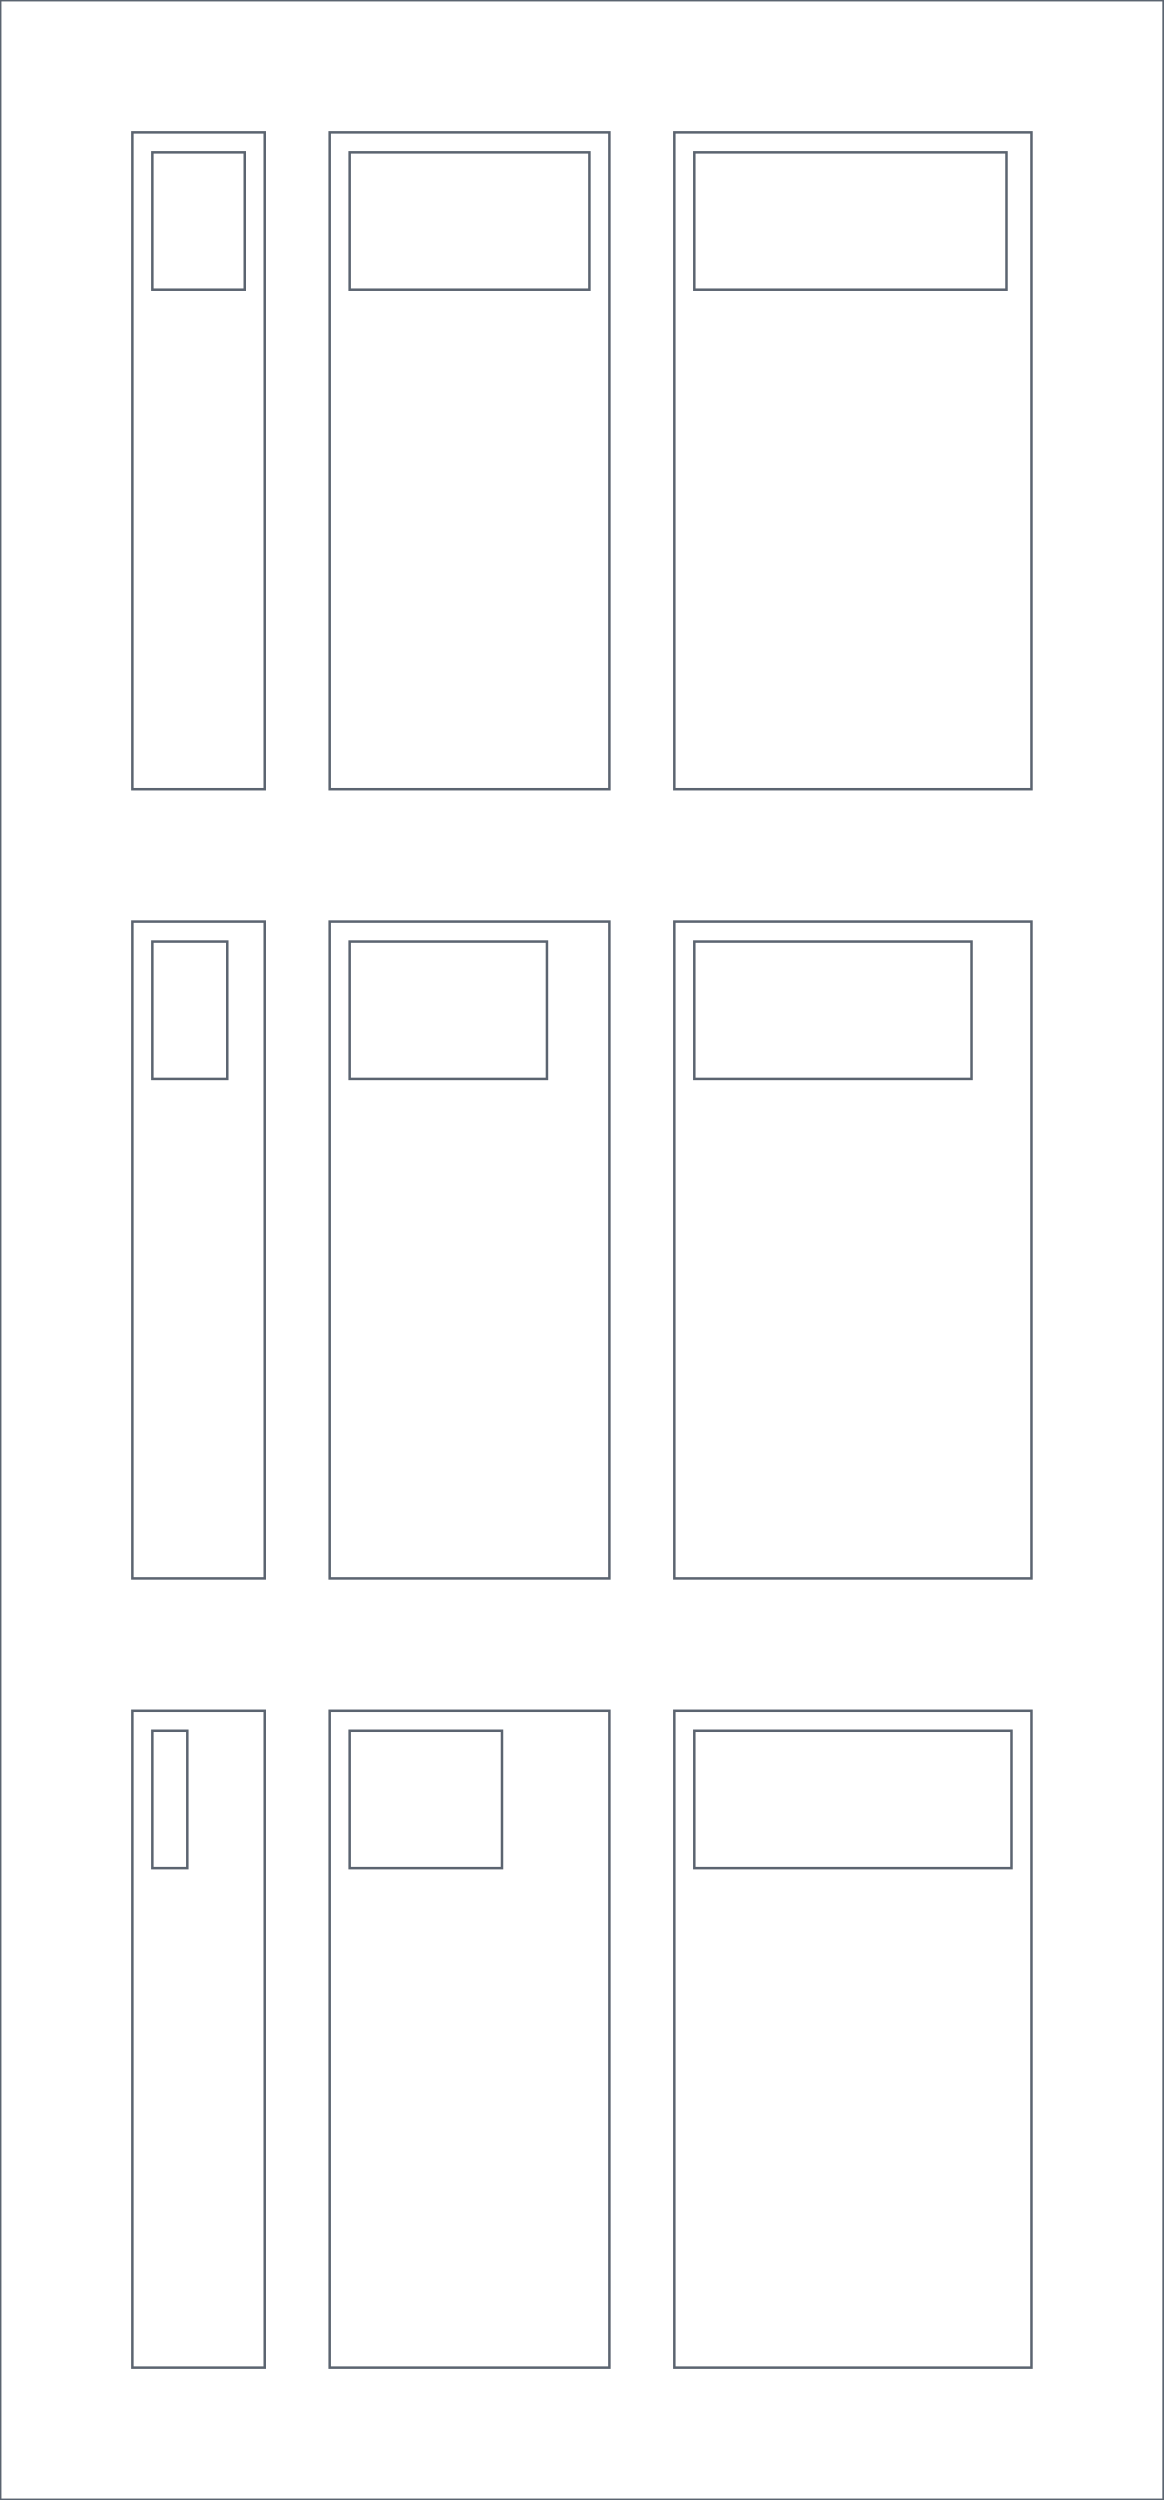
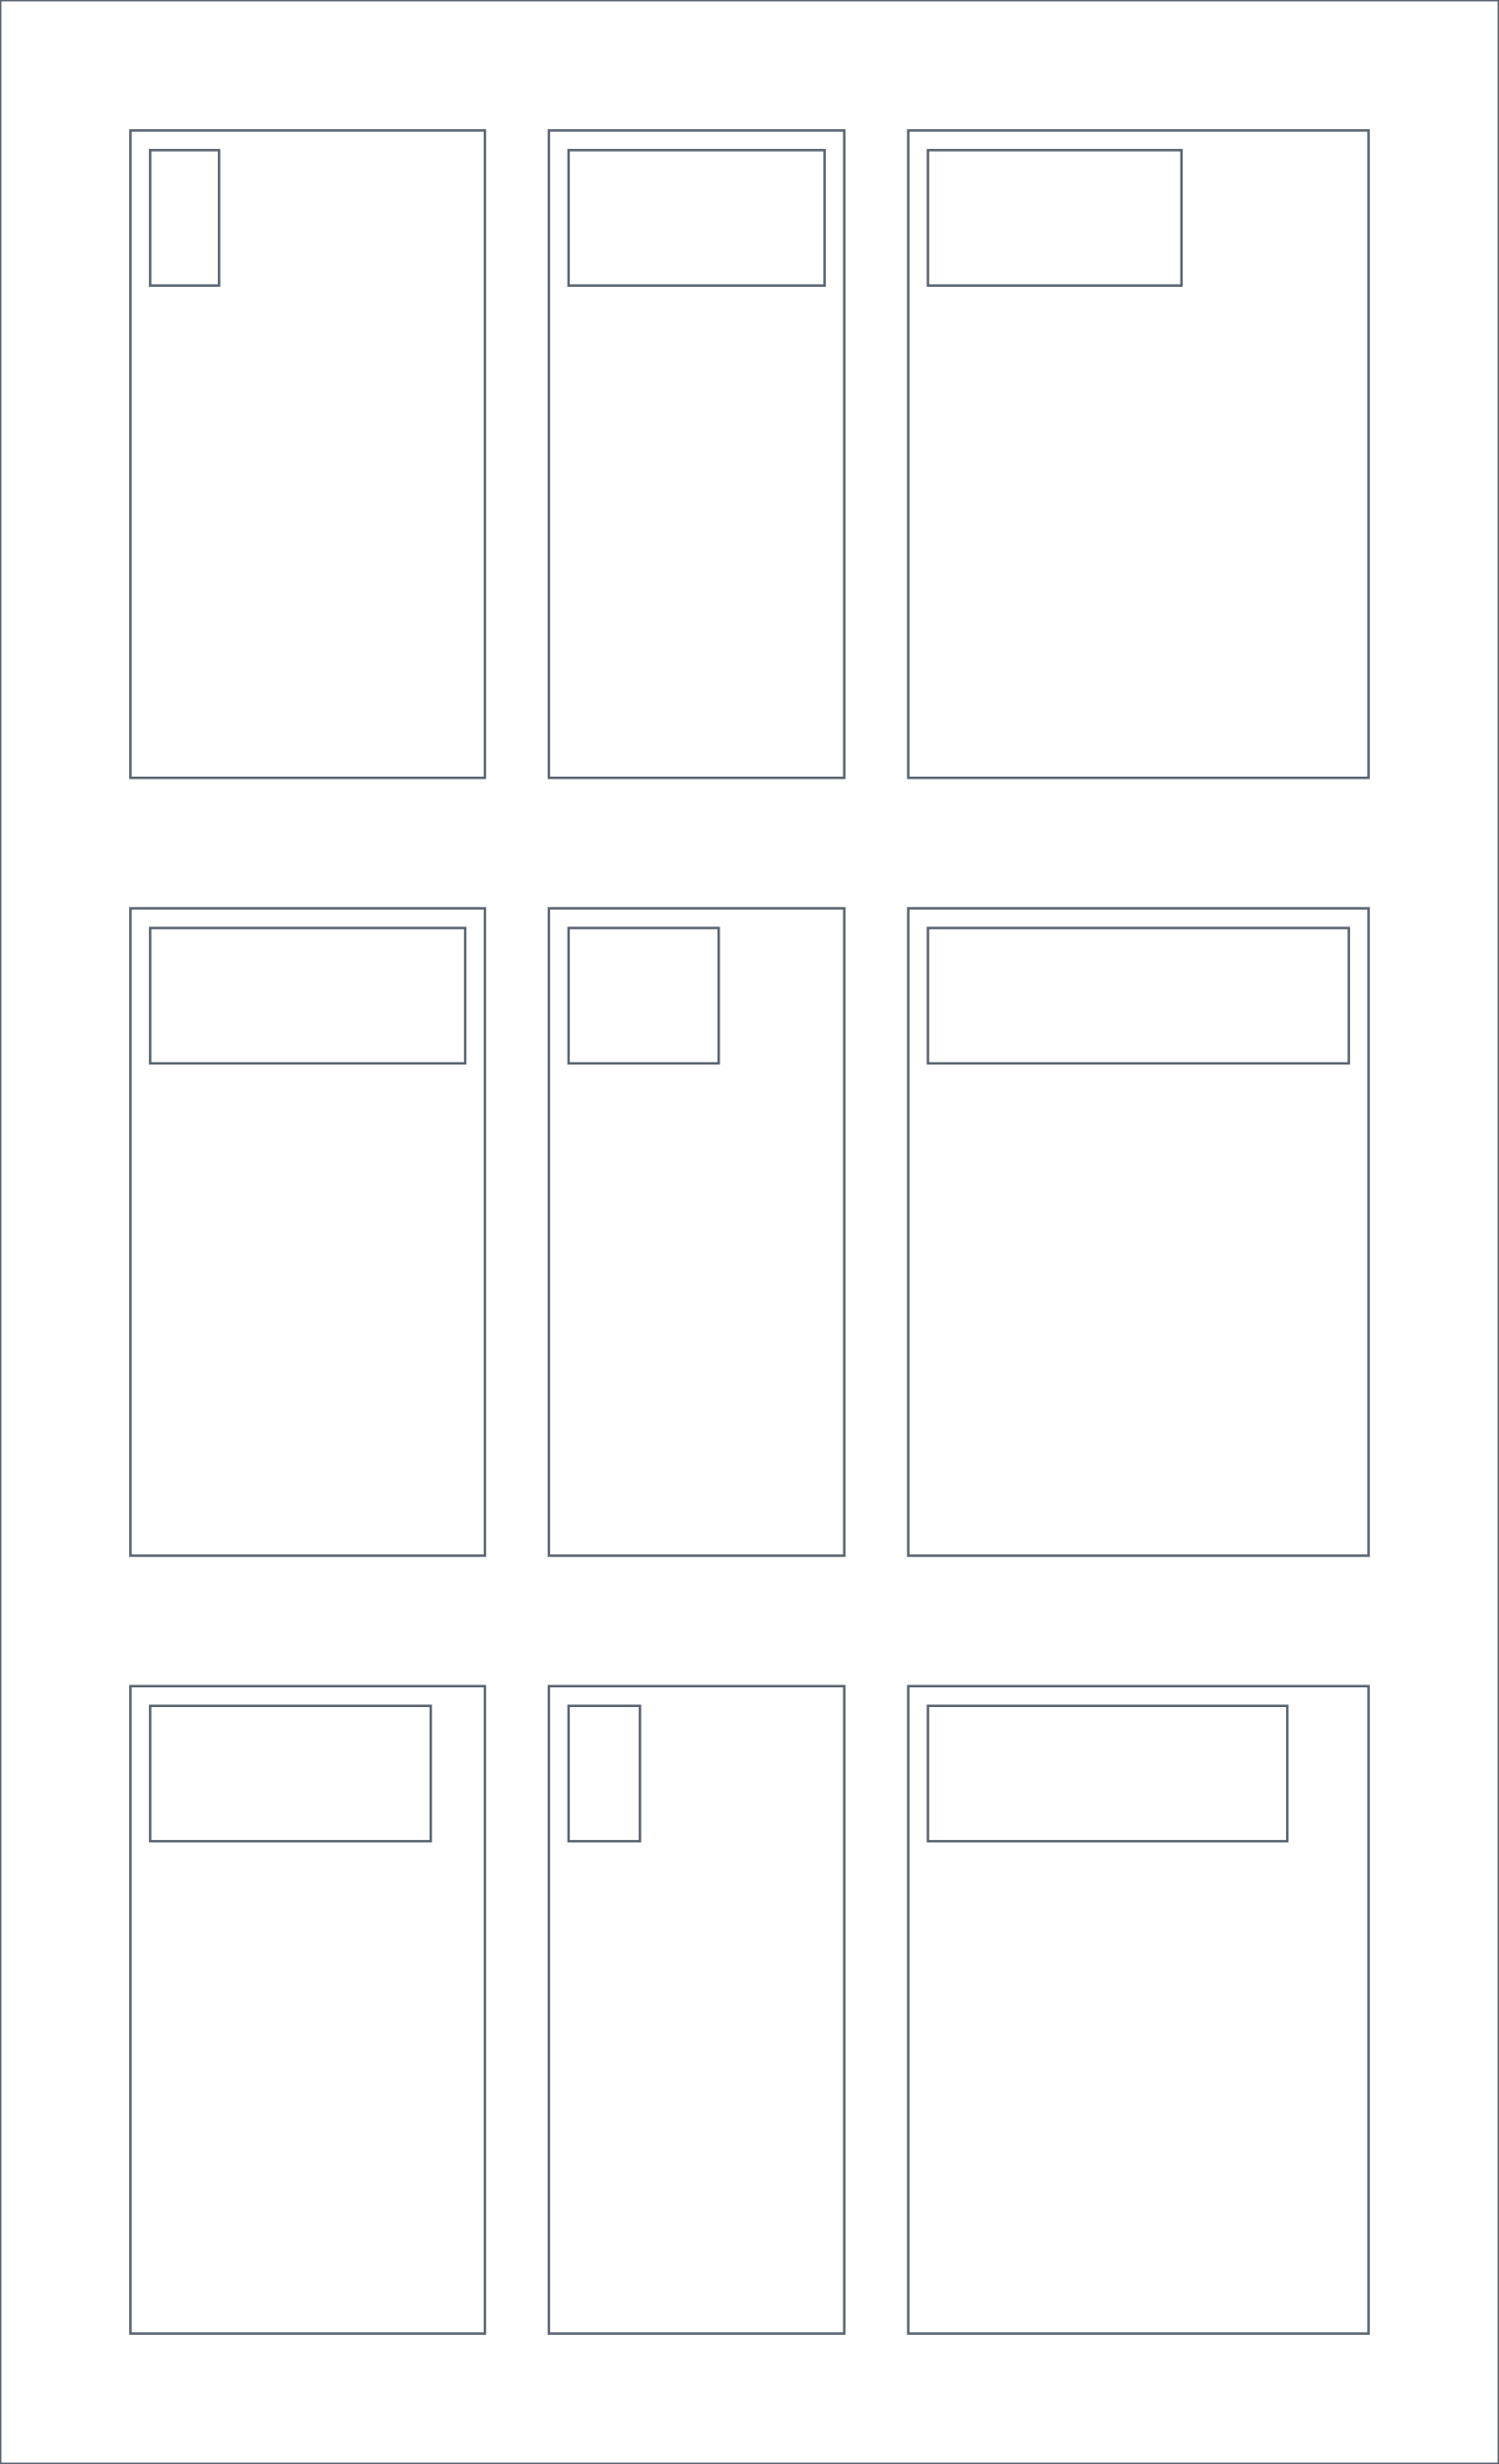
- <svg xmlns="http://www.w3.org/2000/svg" width="466" height="1001" viewBox="0 0 466 1001">
-   <rect x="0" y="0" width="466" height="1001" fill="none" stroke="#5B6470" stroke-width="1" />
-   <rect x="0" y="0" width="466" height="1001" fill="none" stroke="#5B6470" stroke-width="1" />
-   <rect x="53" y="53" width="53" height="263" fill="none" stroke="#5B6470" stroke-width="1" />
-   <rect x="61" y="61" width="37" height="55" fill="none" stroke="#5B6470" stroke-width="1" />
-   <rect x="53" y="369" width="53" height="263" fill="none" stroke="#5B6470" stroke-width="1" />
-   <rect x="61" y="377" width="30" height="55" fill="none" stroke="#5B6470" stroke-width="1" />
-   <rect x="53" y="685" width="53" height="263" fill="none" stroke="#5B6470" stroke-width="1" />
-   <rect x="61" y="693" width="14" height="55" fill="none" stroke="#5B6470" stroke-width="1" />
-   <rect x="132" y="53" width="112" height="263" fill="none" stroke="#5B6470" stroke-width="1" />
-   <rect x="140" y="61" width="96" height="55" fill="none" stroke="#5B6470" stroke-width="1" />
-   <rect x="132" y="369" width="112" height="263" fill="none" stroke="#5B6470" stroke-width="1" />
-   <rect x="140" y="377" width="79" height="55" fill="none" stroke="#5B6470" stroke-width="1" />
-   <rect x="132" y="685" width="112" height="263" fill="none" stroke="#5B6470" stroke-width="1" />
-   <rect x="140" y="693" width="61" height="55" fill="none" stroke="#5B6470" stroke-width="1" />
-   <rect x="270" y="53" width="143" height="263" fill="none" stroke="#5B6470" stroke-width="1" />
-   <rect x="278" y="61" width="125" height="55" fill="none" stroke="#5B6470" stroke-width="1" />
-   <rect x="270" y="369" width="143" height="263" fill="none" stroke="#5B6470" stroke-width="1" />
-   <rect x="278" y="377" width="111" height="55" fill="none" stroke="#5B6470" stroke-width="1" />
-   <rect x="270" y="685" width="143" height="263" fill="none" stroke="#5B6470" stroke-width="1" />
-   <rect x="278" y="693" width="127" height="55" fill="none" stroke="#5B6470" stroke-width="1" />
+ <svg xmlns="http://www.w3.org/2000/svg" width="609" height="1001" viewBox="0 0 609 1001">
+   <rect x="0" y="0" width="609" height="1001" fill="none" stroke="#5B6470" stroke-width="1" />
+   <rect x="0" y="0" width="609" height="1001" fill="none" stroke="#5B6470" stroke-width="1" />
+   <rect x="53" y="53" width="144" height="263" fill="none" stroke="#5B6470" stroke-width="1" />
+   <rect x="61" y="61" width="28" height="55" fill="none" stroke="#5B6470" stroke-width="1" />
+   <rect x="53" y="369" width="144" height="263" fill="none" stroke="#5B6470" stroke-width="1" />
+   <rect x="61" y="377" width="128" height="55" fill="none" stroke="#5B6470" stroke-width="1" />
+   <rect x="53" y="685" width="144" height="263" fill="none" stroke="#5B6470" stroke-width="1" />
+   <rect x="61" y="693" width="114" height="55" fill="none" stroke="#5B6470" stroke-width="1" />
+   <rect x="223" y="53" width="120" height="263" fill="none" stroke="#5B6470" stroke-width="1" />
+   <rect x="231" y="61" width="104" height="55" fill="none" stroke="#5B6470" stroke-width="1" />
+   <rect x="223" y="369" width="120" height="263" fill="none" stroke="#5B6470" stroke-width="1" />
+   <rect x="231" y="377" width="61" height="55" fill="none" stroke="#5B6470" stroke-width="1" />
+   <rect x="223" y="685" width="120" height="263" fill="none" stroke="#5B6470" stroke-width="1" />
+   <rect x="231" y="693" width="29" height="55" fill="none" stroke="#5B6470" stroke-width="1" />
+   <rect x="369" y="53" width="187" height="263" fill="none" stroke="#5B6470" stroke-width="1" />
+   <rect x="377" y="61" width="103" height="55" fill="none" stroke="#5B6470" stroke-width="1" />
+   <rect x="369" y="369" width="187" height="263" fill="none" stroke="#5B6470" stroke-width="1" />
+   <rect x="377" y="377" width="171" height="55" fill="none" stroke="#5B6470" stroke-width="1" />
+   <rect x="369" y="685" width="187" height="263" fill="none" stroke="#5B6470" stroke-width="1" />
+   <rect x="377" y="693" width="146" height="55" fill="none" stroke="#5B6470" stroke-width="1" />
</svg>
